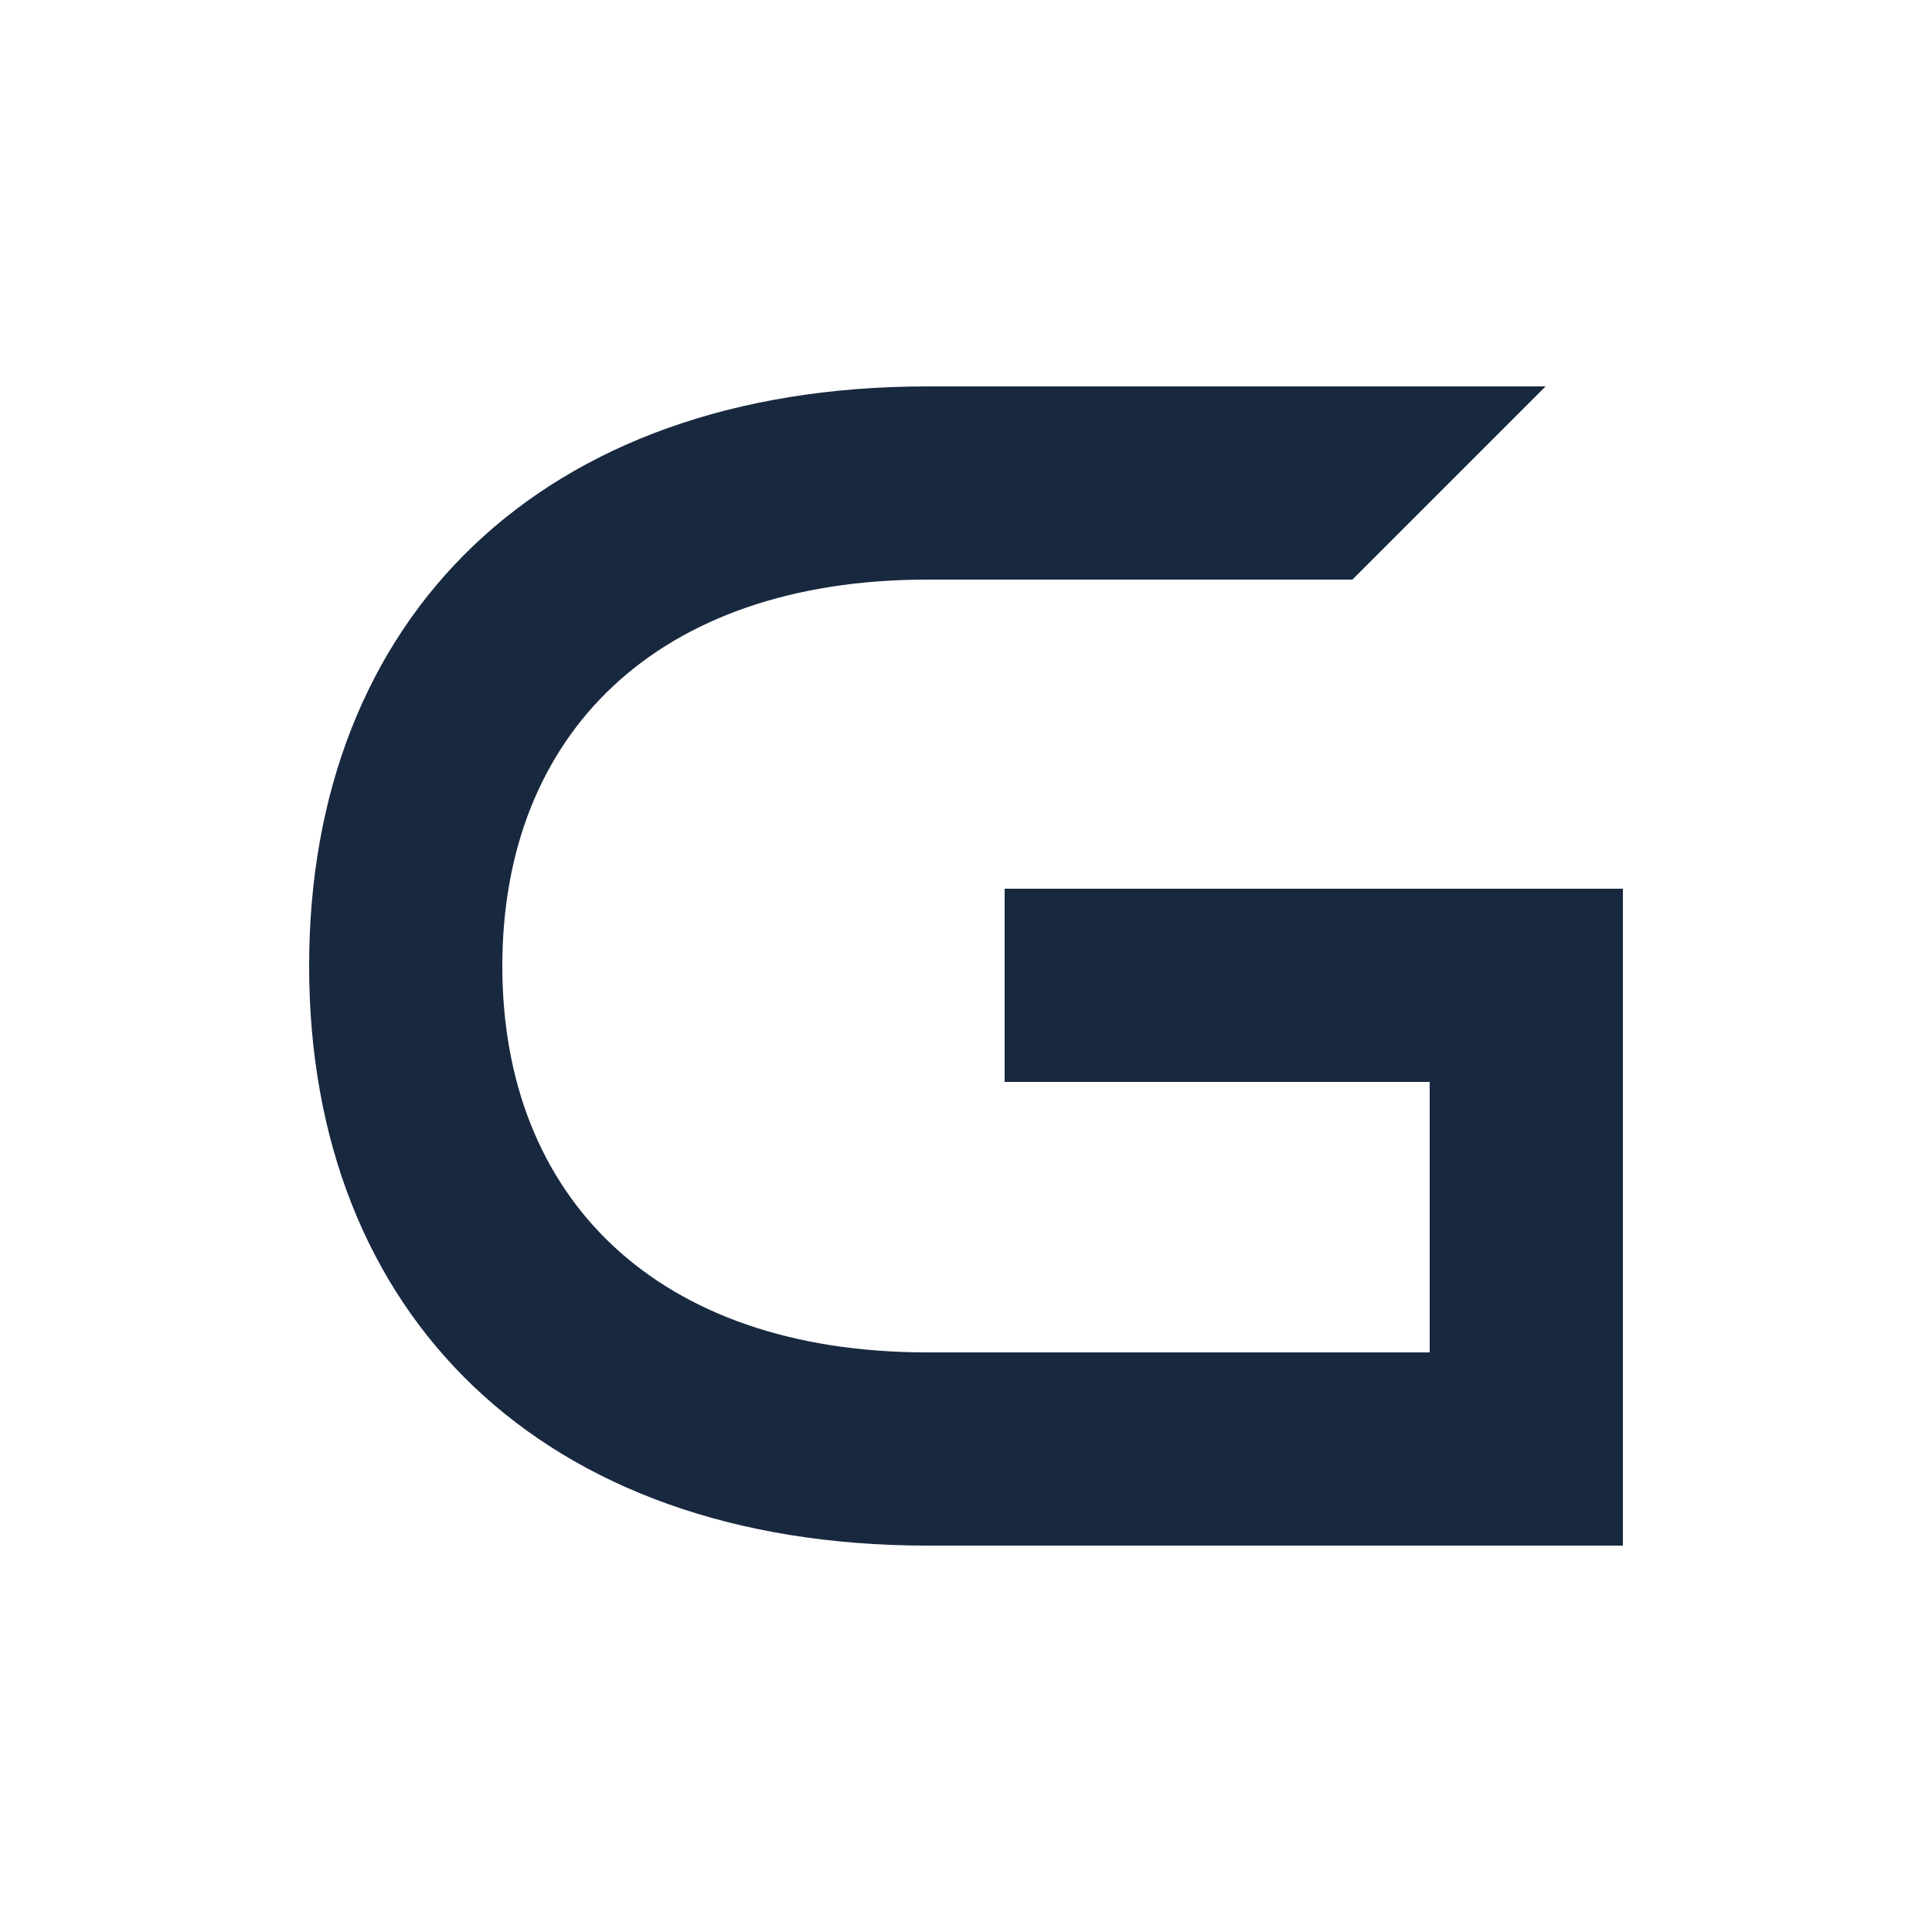
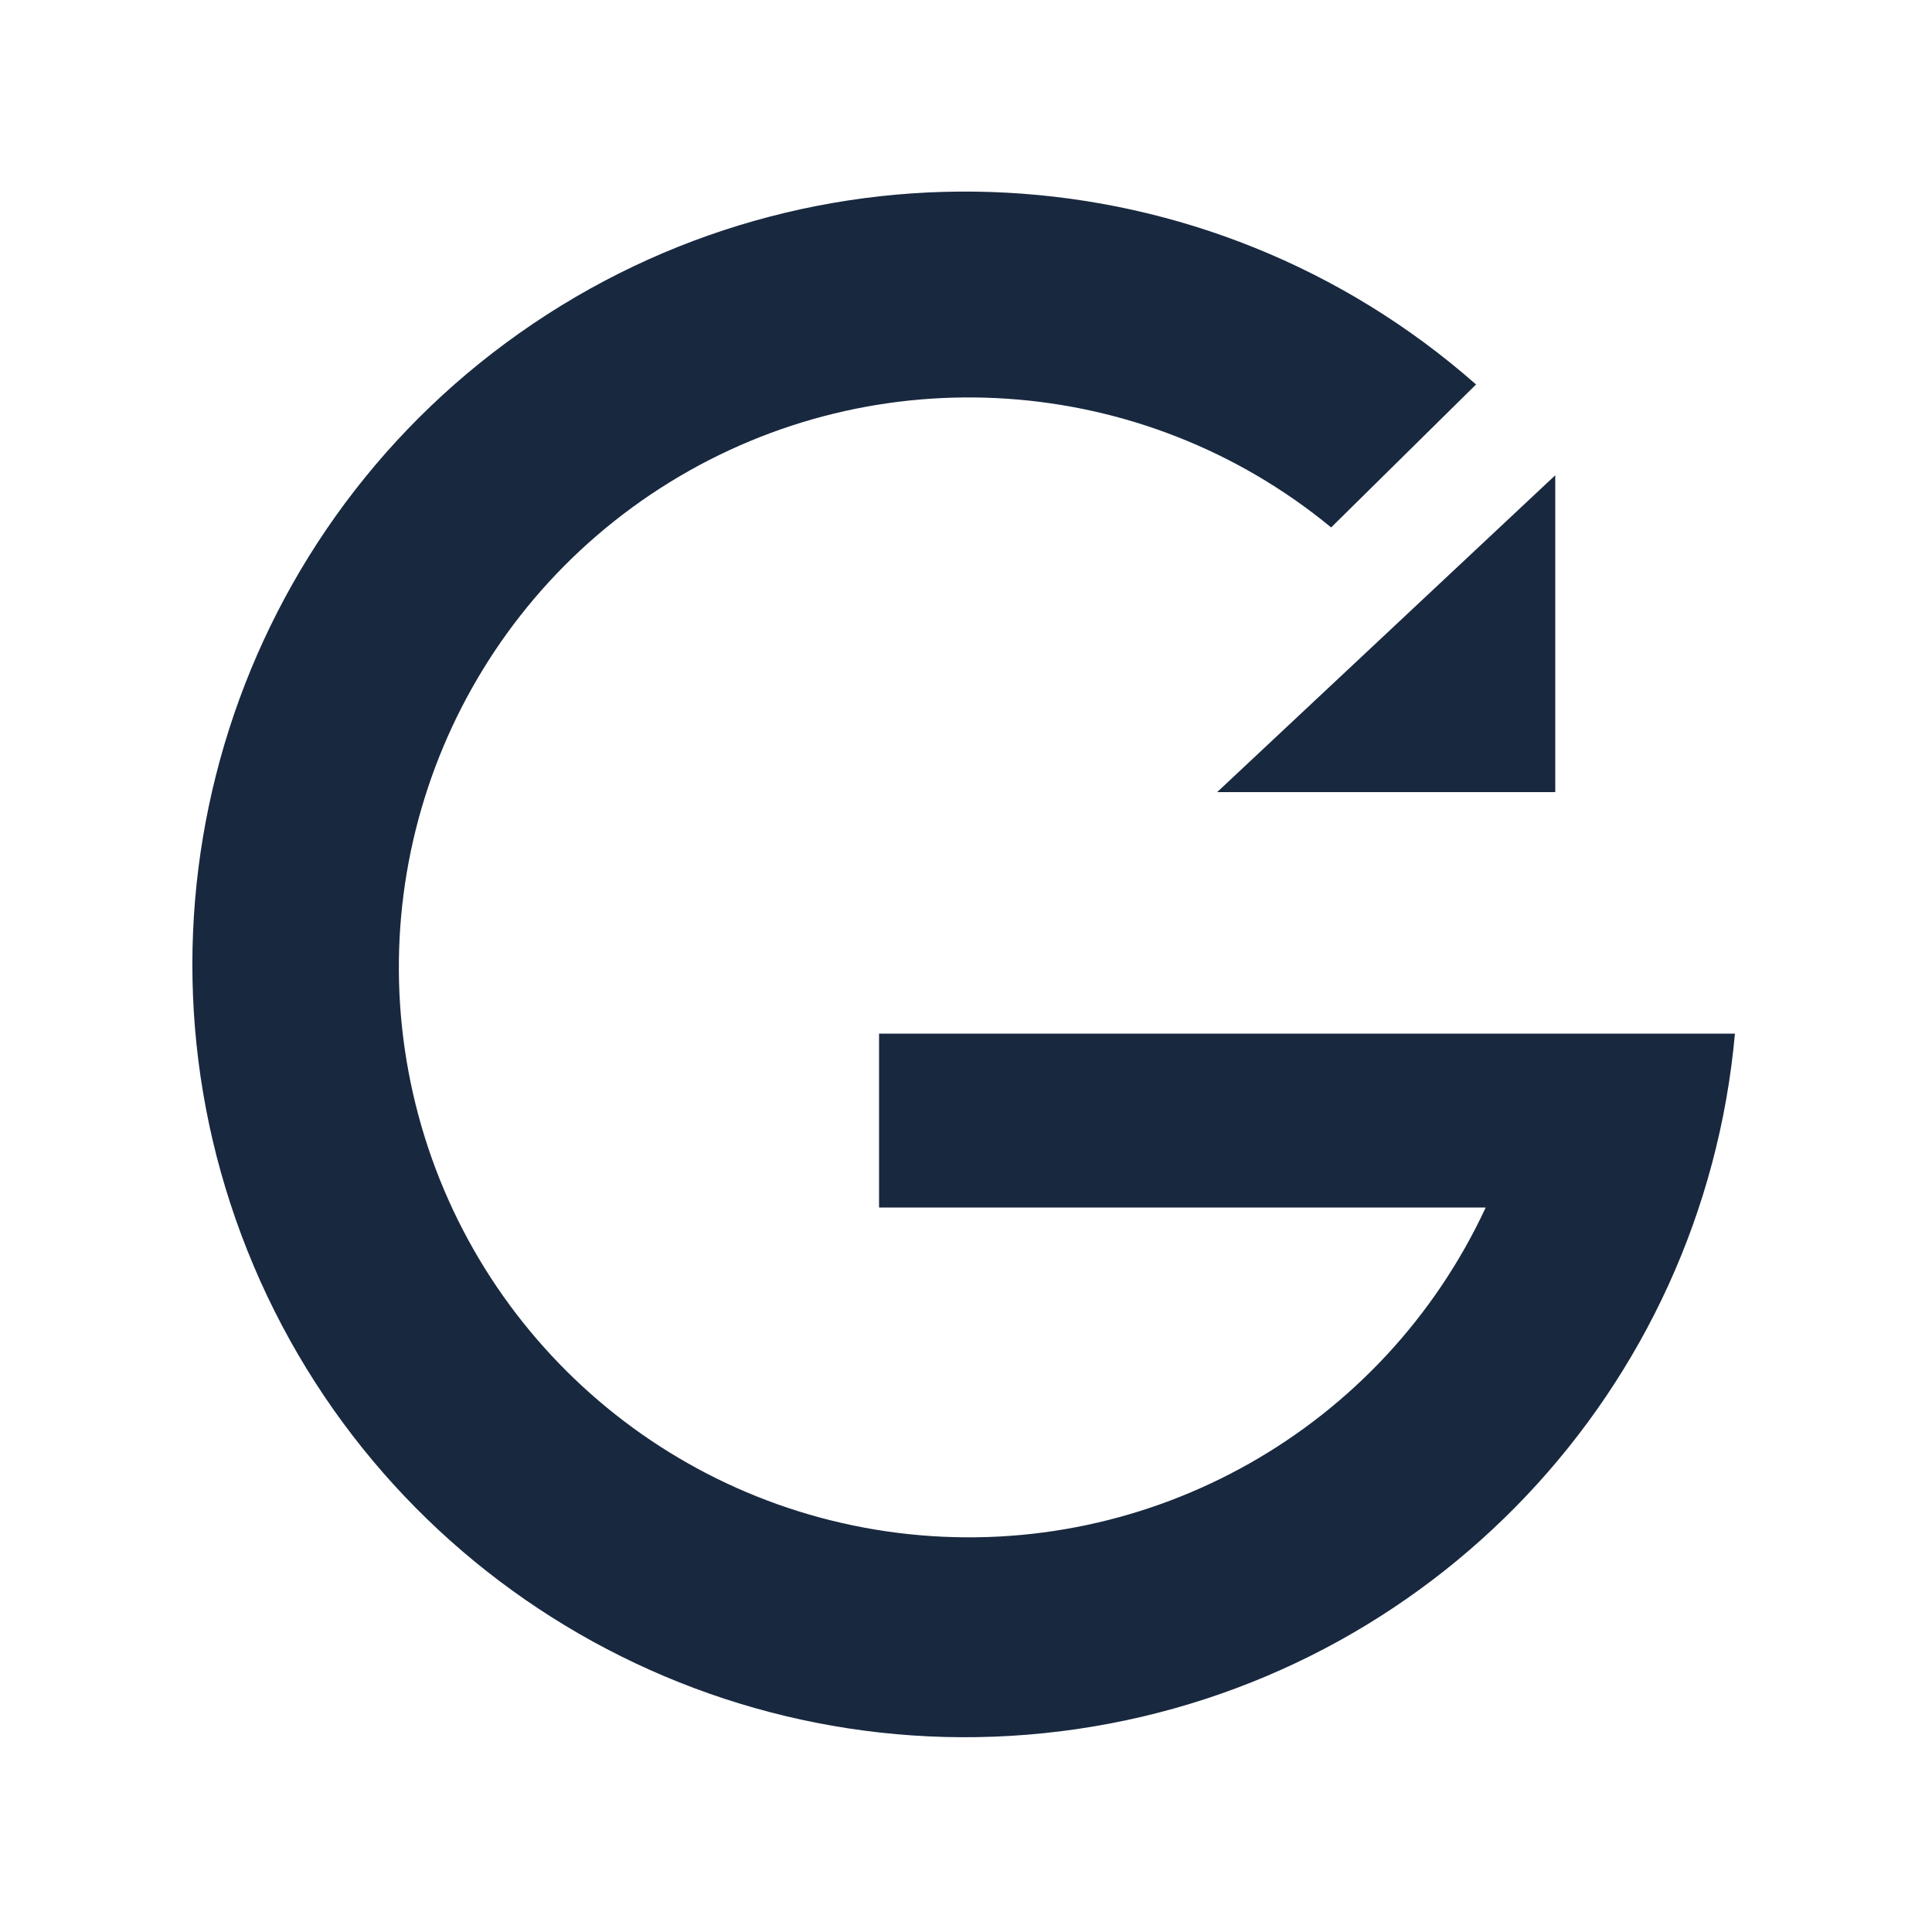
<svg xmlns="http://www.w3.org/2000/svg" viewBox="0 0 100 100" role="img" aria-label="Maison de Gaby">
-   <path fill="#18283f" d="M80 20H48C28 20 16 32 16 50S28 80 48 80H84V46H52V56H74V70H48C34 70 26 62 26 50S34 30 48 30H70Z" />
+   <path fill="#18283f" d="M76.4 19.9A40 40 0 1 0 89.8 53.5H45.5V62.5H76.9A29.5 29.5 0 1 1 68.9 27.3ZM80.5 24.6V41H63Z" />
</svg>
